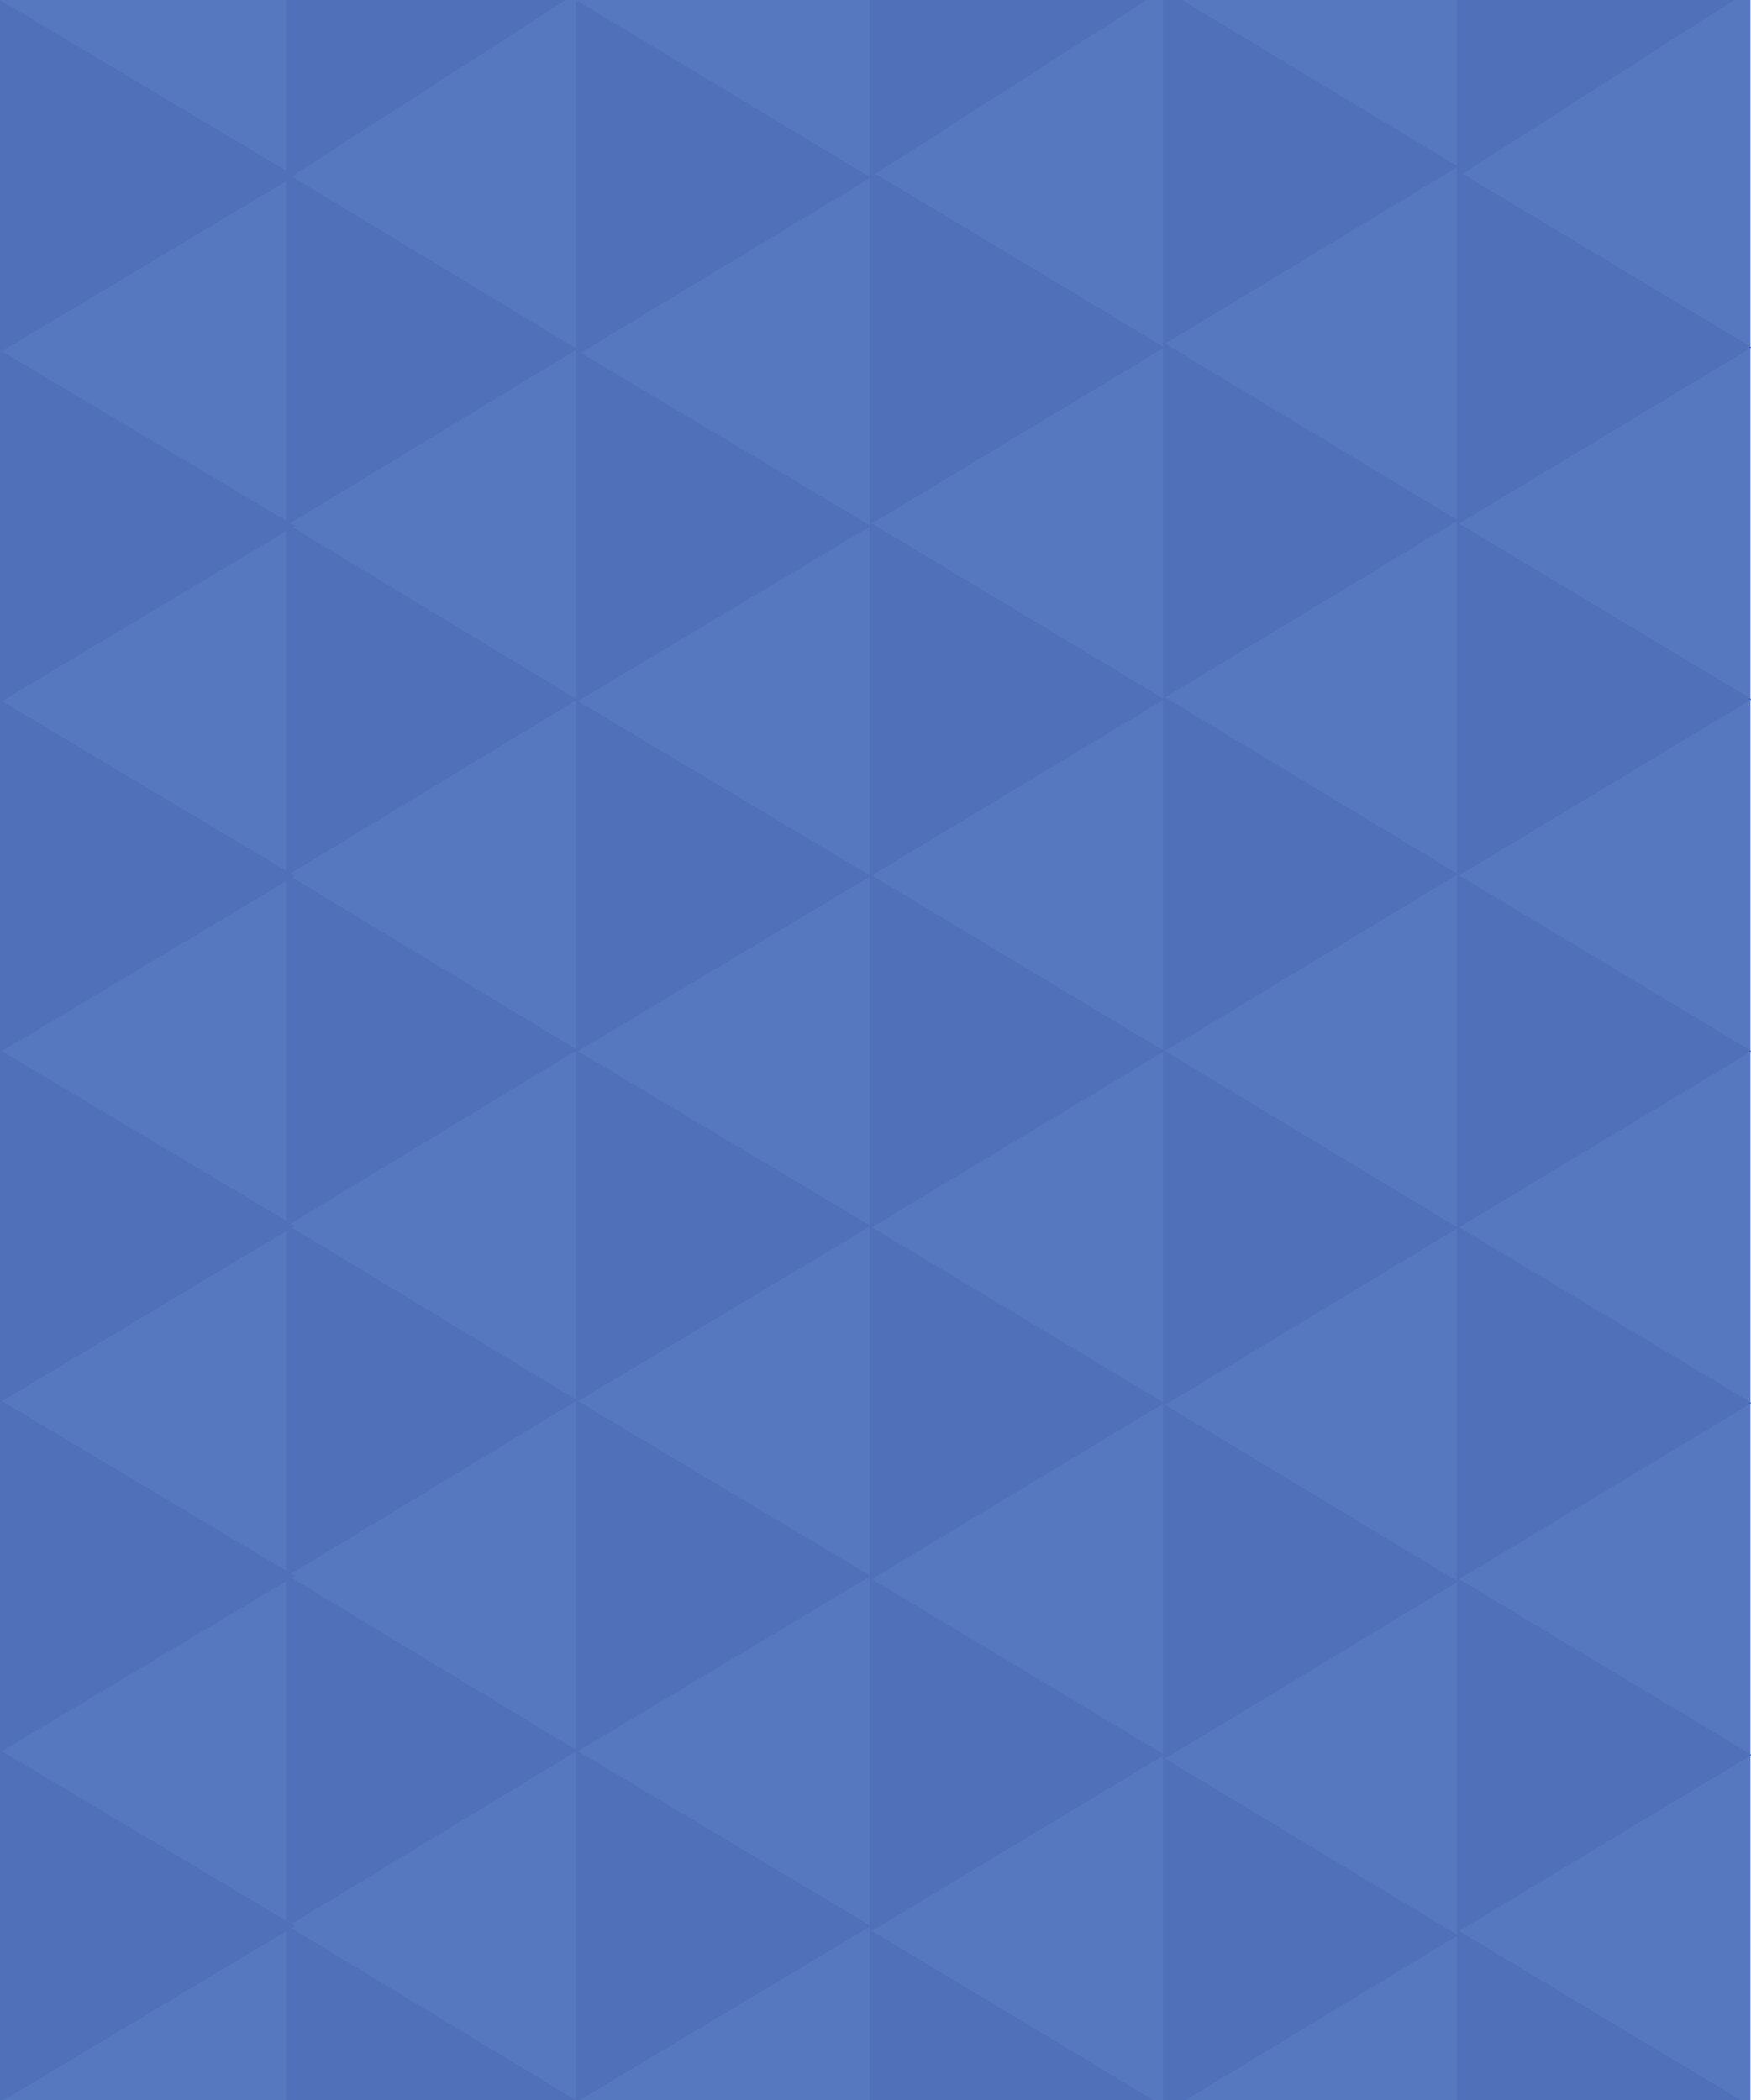
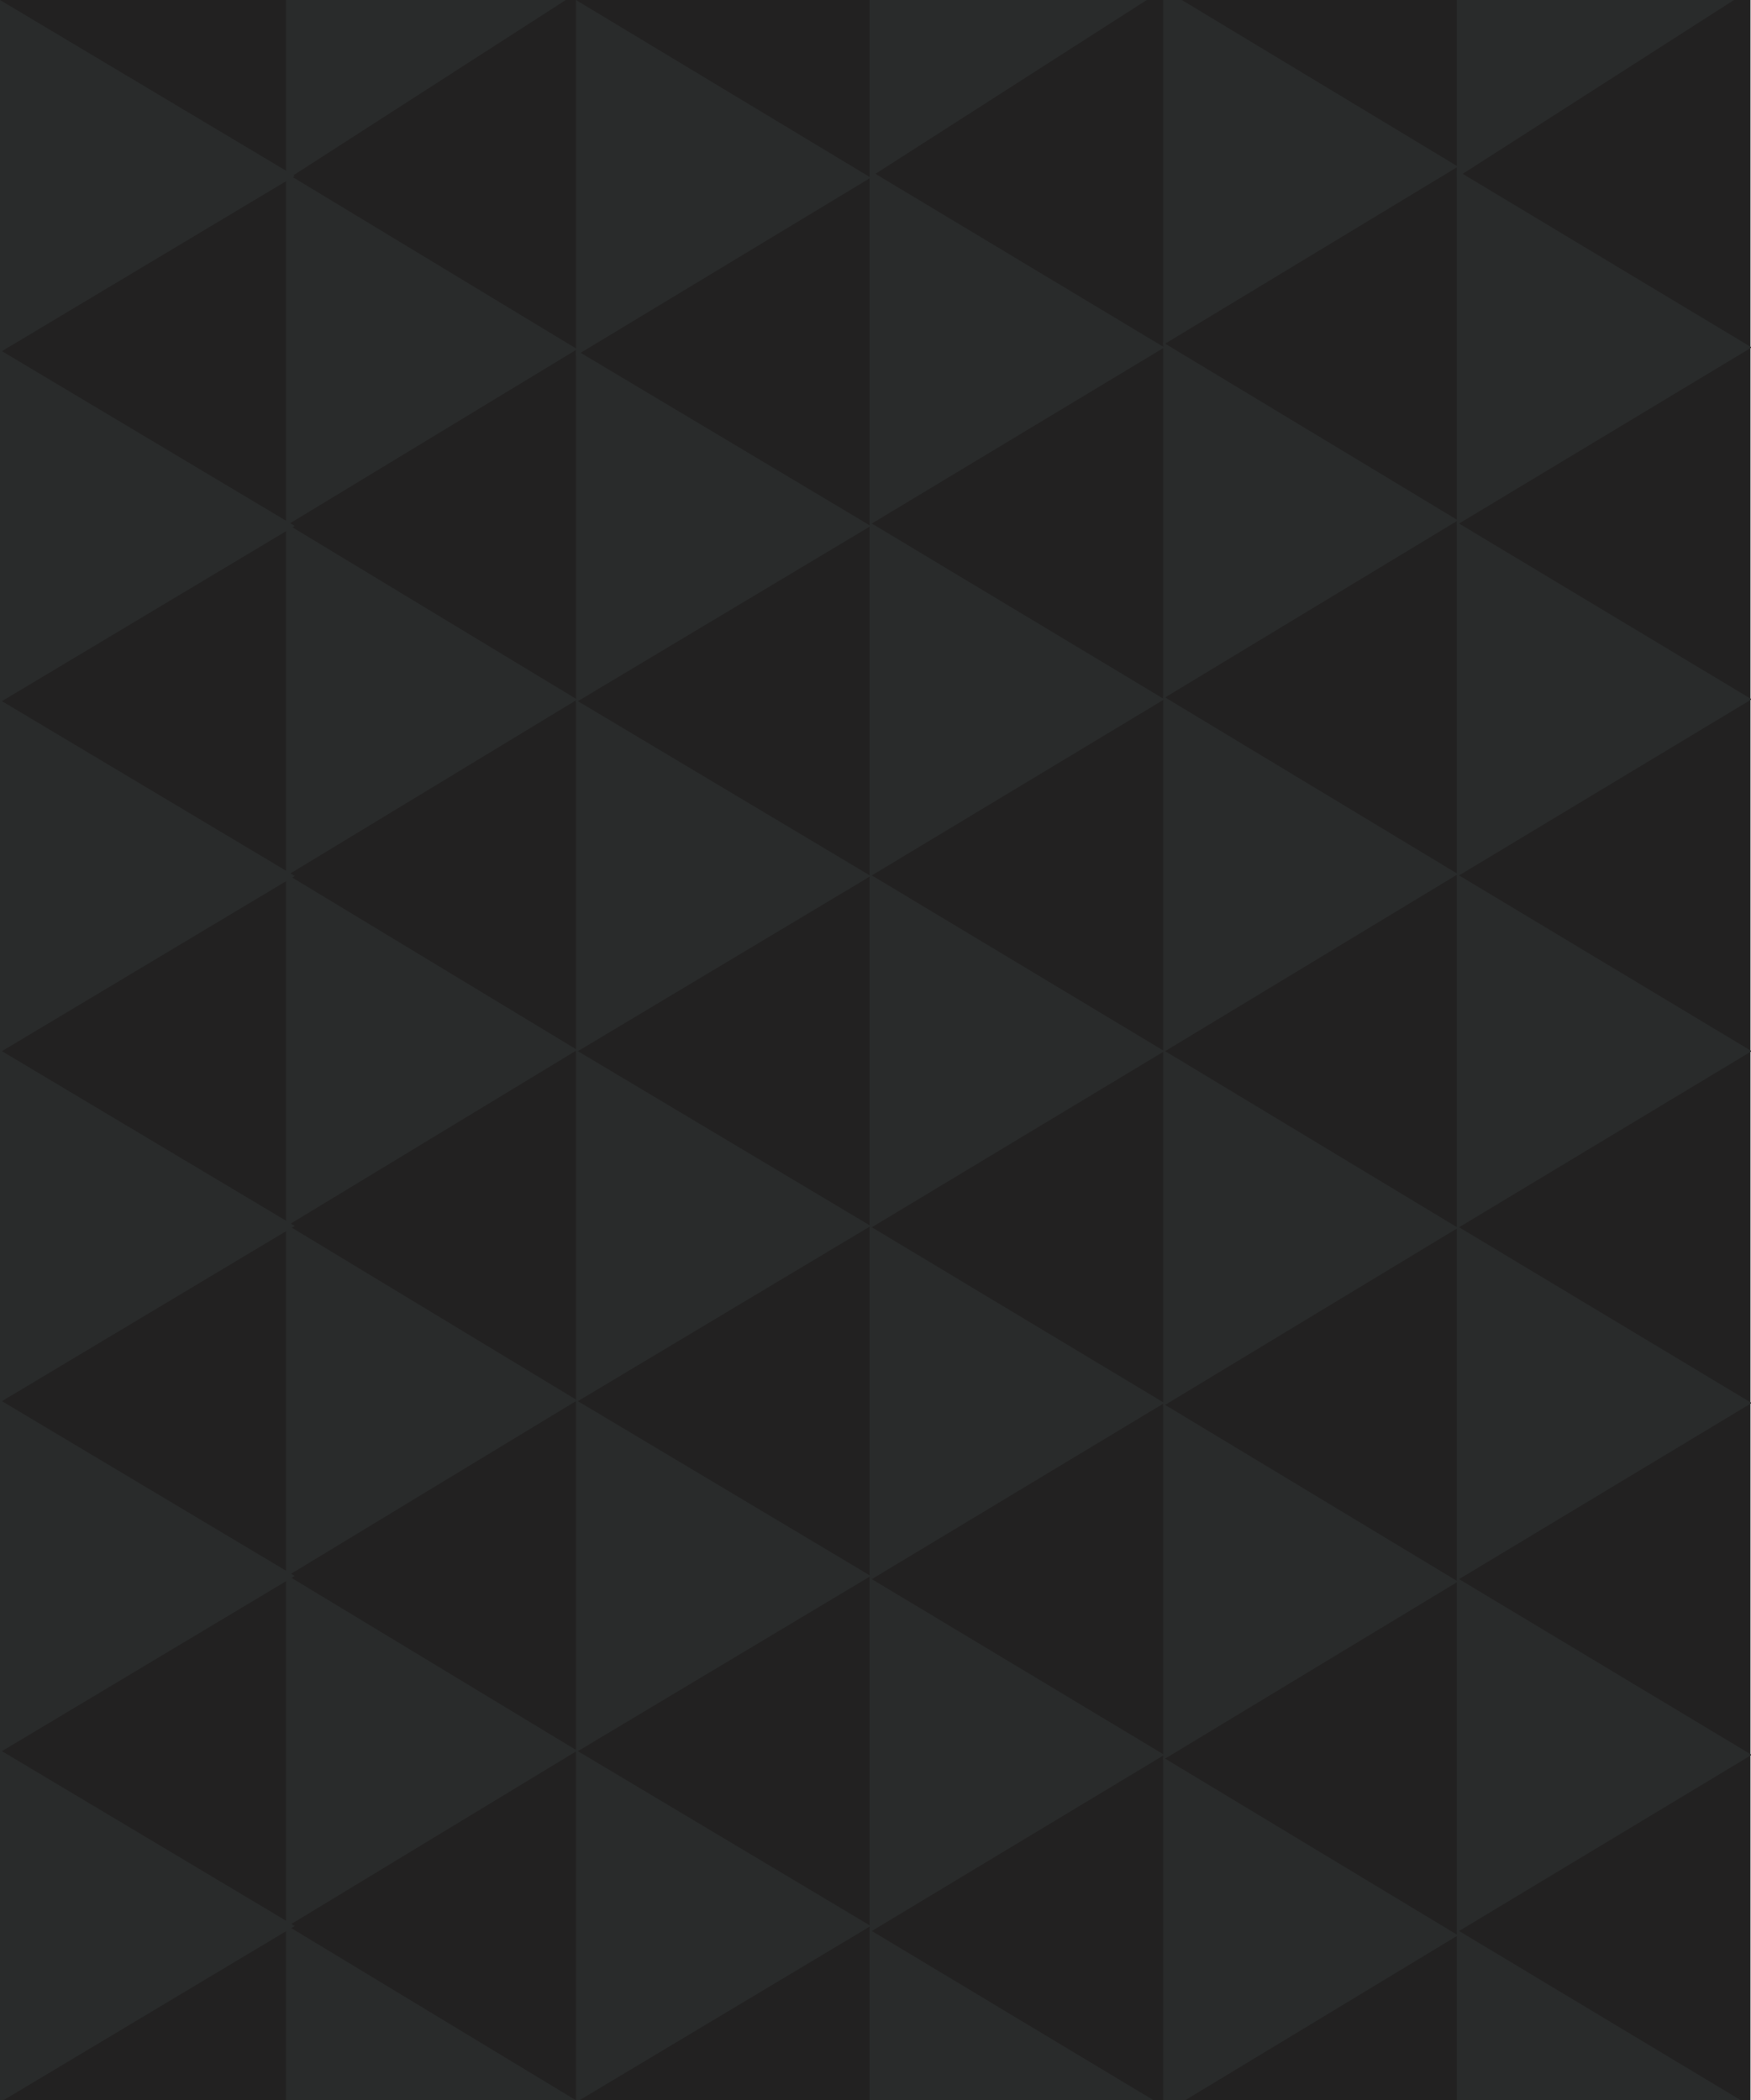
- <svg xmlns="http://www.w3.org/2000/svg" width="155px" height="186px" viewBox="0 0 155 186" version="1.1">
-   <defs />
-   <g id="Page-1" stroke="none" stroke-width="1" fill="none" fill-rule="evenodd">
-     <g id="pattern">
-       <rect id="Rectangle-80" fill="#5678BE" x="0" y="0" width="155" height="187" />
-       <path d="M25.325,77.391 L25.325,108.631 L51.116,92.995 L25.325,77.391" id="Fill-12-Copy-38" fill="#5070B9" />
-       <path d="M25.325,46.358 L25.325,77.597 L51.116,61.961 L25.325,46.358" id="Fill-12-Copy-39" fill="#5070B9" />
-       <path d="M25.325,15.324 L25.325,46.564 L51.116,30.928 L25.325,15.324" id="Fill-12-Copy-40" fill="#5070B9" />
-       <path d="M25.325,15.948 L51.175,-0.692 L25.325,-0.692 L25.325,15.948 L25.325,15.948 Z" id="Fill-12-Copy-41" fill="#5070B9" />
-       <path d="M25.325,139.458 L25.325,170.697 L51.116,155.061 L25.325,139.458" id="Fill-12-Copy-42" fill="#5070B9" />
-       <path d="M25.325,186.095 L51.116,186.095 L25.325,170.491 L25.325,186.095 L25.325,186.095 Z" id="Fill-12-Copy-43" fill="#5070B9" />
-       <path d="M25.325,108.424 L25.325,139.664 L51.116,124.028 L25.325,108.424" id="Fill-12-Copy-44" fill="#5070B9" />
-       <path d="M0,62 L0,93.206 L26.106,77.587 L0,62" id="Fill-12-Copy-29" fill="#5070B9" />
-       <path d="M0,31 L0,62.206 L26.106,46.587 L0,31" id="Fill-12-Copy-30" fill="#5070B9" />
-       <path d="M0,0 L0,31.206 L26.106,15.587 L0,0" id="Fill-12-Copy-33" fill="#5070B9" />
-       <path d="M0,93 L0,124.206 L26.106,108.587 L0,93" id="Fill-12-Copy-34" fill="#5070B9" />
-       <path d="M0,124 L0,155.206 L26.106,139.587 L0,124" id="Fill-12-Copy-45" fill="#5070B9" />
-       <path d="M0,155 L0,186.206 L26.106,170.587 L0,155" id="Fill-12-Copy-46" fill="#5070B9" />
-       <path d="M51,62 L51,93.206 L77.106,77.587 L51,62" id="Fill-12-Copy-47" fill="#5070B9" />
-       <path d="M51,31 L51,62.206 L77.106,46.587 L51,31" id="Fill-12-Copy-48" fill="#5070B9" />
-       <path d="M51,0 L51,31.5 L77.106,15.734 L51,0" id="Fill-12-Copy-49" fill="#5070B9" />
-       <path d="M51,93 L51,124.206 L77.106,108.587 L51,93" id="Fill-12-Copy-50" fill="#5070B9" />
-       <path d="M51,124 L51,155.206 L77.106,139.587 L51,124" id="Fill-12-Copy-51" fill="#5070B9" />
-       <path d="M51,155 L51,186.206 L77.106,170.587 L51,155" id="Fill-12-Copy-52" fill="#5070B9" />
-       <g id="Group" transform="translate(77, -1)" fill="#5070B9">
-         <g transform="translate(26, 0)">
-           <path d="M0,62.667 L0,94.206 L26.106,78.42 L0,62.667" id="Fill-12-Copy-47" />
-           <path d="M0,31.336 L0,62.875 L26.106,47.089 L0,31.336" id="Fill-12-Copy-48" />
-           <path d="M0,0.005 L0,31.544 L26.106,15.758 L0,0.005" id="Fill-12-Copy-49" />
-           <path d="M0,93.997 L0,125.536 L26.106,109.75 L0,93.997" id="Fill-12-Copy-50" />
-           <path d="M0,125.328 L0,156.867 L26.106,141.081 L0,125.328" id="Fill-12-Copy-51" />
-           <path d="M0,156.659 L0,188.198 L26.106,172.412 L0,156.659" id="Fill-12-Copy-52" />
-         </g>
-         <path d="M0,78.415 L0,109.821 L26.106,94.102 L0,78.415" id="Fill-12-Copy-38" />
-         <path d="M0,47.25 L0,78.656 L26.106,62.937 L0,47.25" id="Fill-12-Copy-39" />
-         <path d="M0,16.085 L0,47.491 L26.106,31.772 L0,16.085" id="Fill-12-Copy-40" />
-         <path d="M0,16.729 L26.106,2.54902215e-07 L0,0 L0,16.729 L0,16.729 Z" id="Fill-12-Copy-41" />
-         <path d="M0,140.745 L0,172.151 L26.106,156.431 L0,140.745" id="Fill-12-Copy-42" />
-         <path d="M0,187.596 L26.106,187.596 L0,171.91 L0,187.596 L0,187.596 Z" id="Fill-12-Copy-43" />
-         <path d="M0,109.58 L0,140.986 L26.106,125.266 L0,109.58" id="Fill-12-Copy-44" />
-         <path d="M52,78.415 L52,109.821 L78.106,94.102 L52,78.415" id="Fill-12-Copy-38" />
-         <path d="M52,47.25 L52,78.656 L78.106,62.937 L52,47.25" id="Fill-12-Copy-39" />
-         <path d="M52,16.085 L52,47.491 L78.106,31.772 L52,16.085" id="Fill-12-Copy-40" />
-         <path d="M52,16.729 L78.106,2.54902215e-07 L52,0 L52,16.729 L52,16.729 Z" id="Fill-12-Copy-41" />
-         <path d="M52,140.745 L52,172.151 L78.106,156.431 L52,140.745" id="Fill-12-Copy-42" />
-         <path d="M52,187.596 L78.106,187.596 L52,171.91 L52,187.596 L52,187.596 Z" id="Fill-12-Copy-43" />
-         <path d="M52,109.58 L52,140.986 L78.106,125.266 L52,109.58" id="Fill-12-Copy-44" />
-       </g>
+ <svg xmlns="http://www.w3.org/2000/svg" width="155" height="186" viewBox="0 0 155 186">
+   <g fill="none" fill-rule="evenodd">
+     <path fill="#222121" d="M0 0h155v187H0z" />
+     <path d="M25.325 77.39v31.24l25.79-15.635-25.79-15.604" fill="#292B2B" />
+     <path d="M25.325 46.358v31.24l25.79-15.637-25.79-15.602" fill="#292B2B" />
+     <path d="M25.325 15.324v31.24l25.79-15.636-25.79-15.604" fill="#292B2B" />
+     <path d="M25.325 15.948l25.85-16.64h-25.85v16.64zM25.325 139.458v31.24l25.79-15.637-25.79-15.602" fill="#292B2B" />
+     <path d="M25.325 186.095h25.79l-25.79-15.604v15.605zM25.325 108.424v31.24l25.79-15.636-25.79-15.604M0 62v31.206l26.106-15.62L0 62" fill="#292B2B" />
+     <path d="M0 31v31.206l26.106-15.62L0 31" fill="#292B2B" />
+     <path d="M0 0v31.206l26.106-15.62L0 0M0 93v31.206l26.106-15.62L0 93" fill="#292B2B" />
+     <path d="M0 124v31.206l26.106-15.62L0 124" fill="#292B2B" />
+     <path d="M0 155v31.206l26.106-15.62L0 155M51 62v31.206l26.106-15.62L51 62" fill="#292B2B" />
+     <path d="M51 31v31.206l26.106-15.62L51 31" fill="#292B2B" />
+     <path d="M51 0v31.5l26.106-15.766L51 0M51 93v31.206l26.106-15.62L51 93" fill="#292B2B" />
+     <path d="M51 124v31.206l26.106-15.62L51 124" fill="#292B2B" />
+     <path d="M51 155v31.206l26.106-15.62L51 155" fill="#292B2B" />
+     <g fill="#292B2B">
+       <path d="M103 61.667v31.54l26.106-15.787L103 61.667" />
+       <path d="M103 30.336v31.54l26.106-15.787L103 30.335" />
+       <path d="M103-.995v31.54l26.106-15.787L103-.995M103 92.997v31.54l26.106-15.787L103 92.997" />
+       <path d="M103 124.328v31.54l26.106-15.787L103 124.33" />
+       <path d="M103 155.66v31.538l26.106-15.786L103 155.66M77 77.415v31.406l26.106-15.718L77 77.415" />
+       <path d="M77 46.25v31.406l26.106-15.72L77 46.25" />
+       <path d="M77 15.085V46.49l26.106-15.718L77 15.085" />
+       <path d="M77 15.73L103.106-1H77v16.73zM77 139.745v31.406l26.106-15.72L77 139.746" />
+       <path d="M77 186.596h26.106L77 170.91v15.686zM77 108.58v31.406l26.106-15.72L77 108.58M129 77.415v31.406l26.106-15.718L129 77.415" />
+       <path d="M129 46.25v31.406l26.106-15.72L129 46.25" />
+       <path d="M129 15.085V46.49l26.106-15.718L129 15.085" />
+       <path d="M129 15.73L155.106-1H129v16.73zM129 139.745v31.406l26.106-15.72L129 139.746" />
+       <path d="M129 186.596h26.106L129 170.91v15.686zM129 108.58v31.406l26.106-15.72L129 108.58" />
    </g>
  </g>
</svg>
